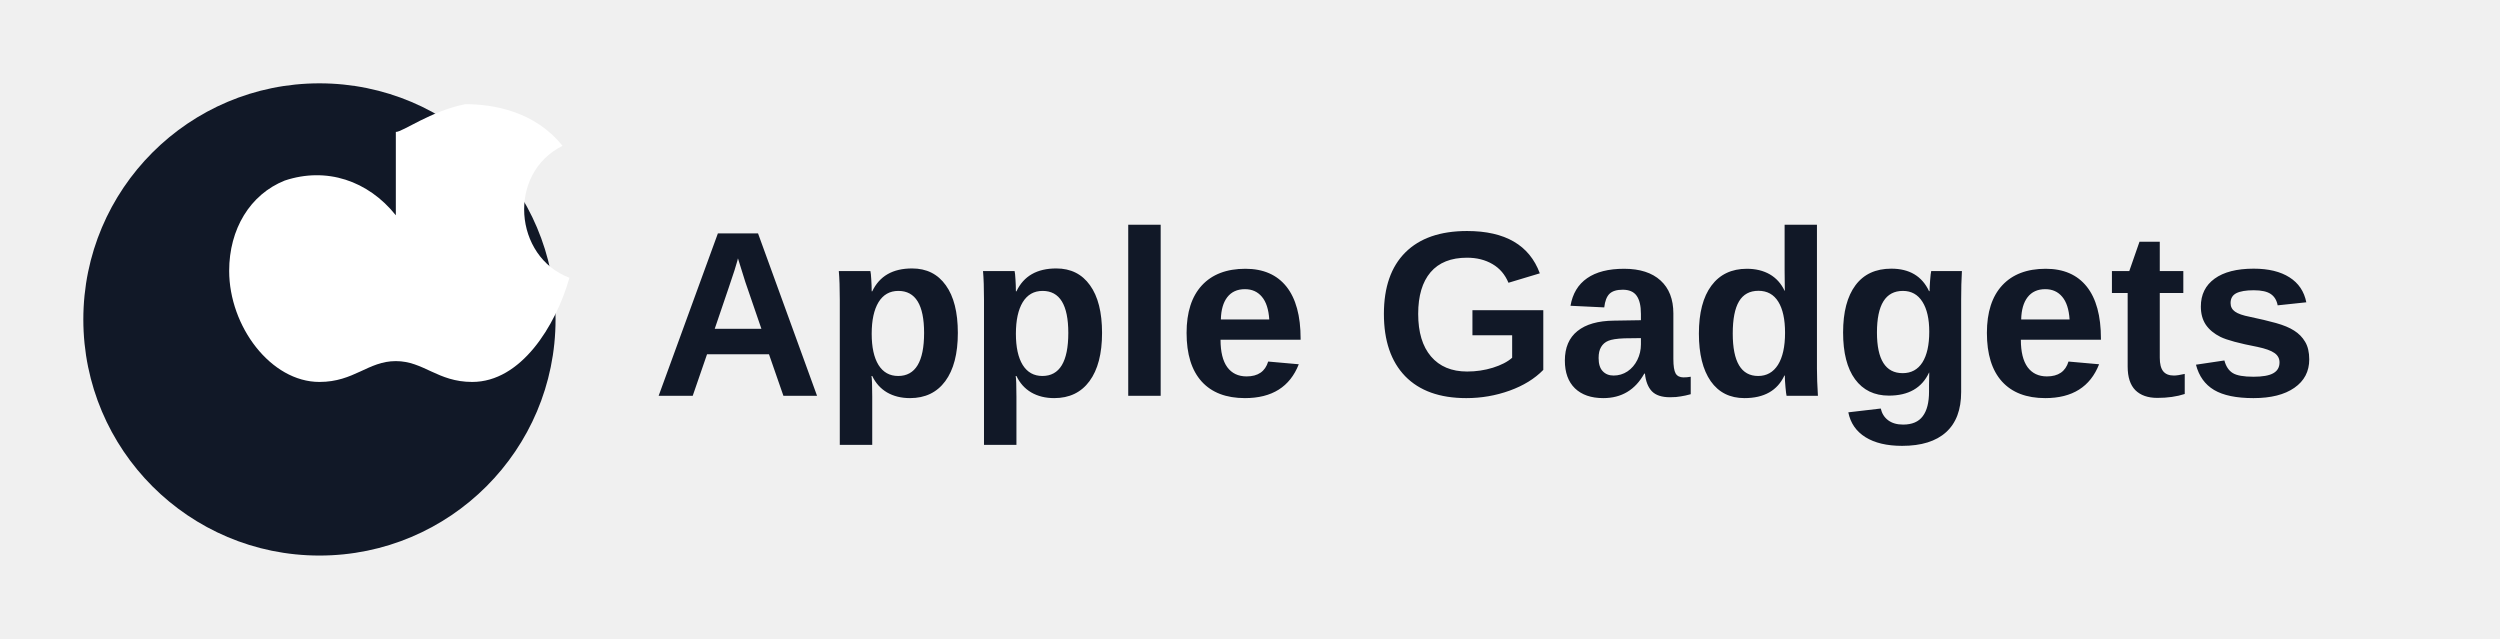
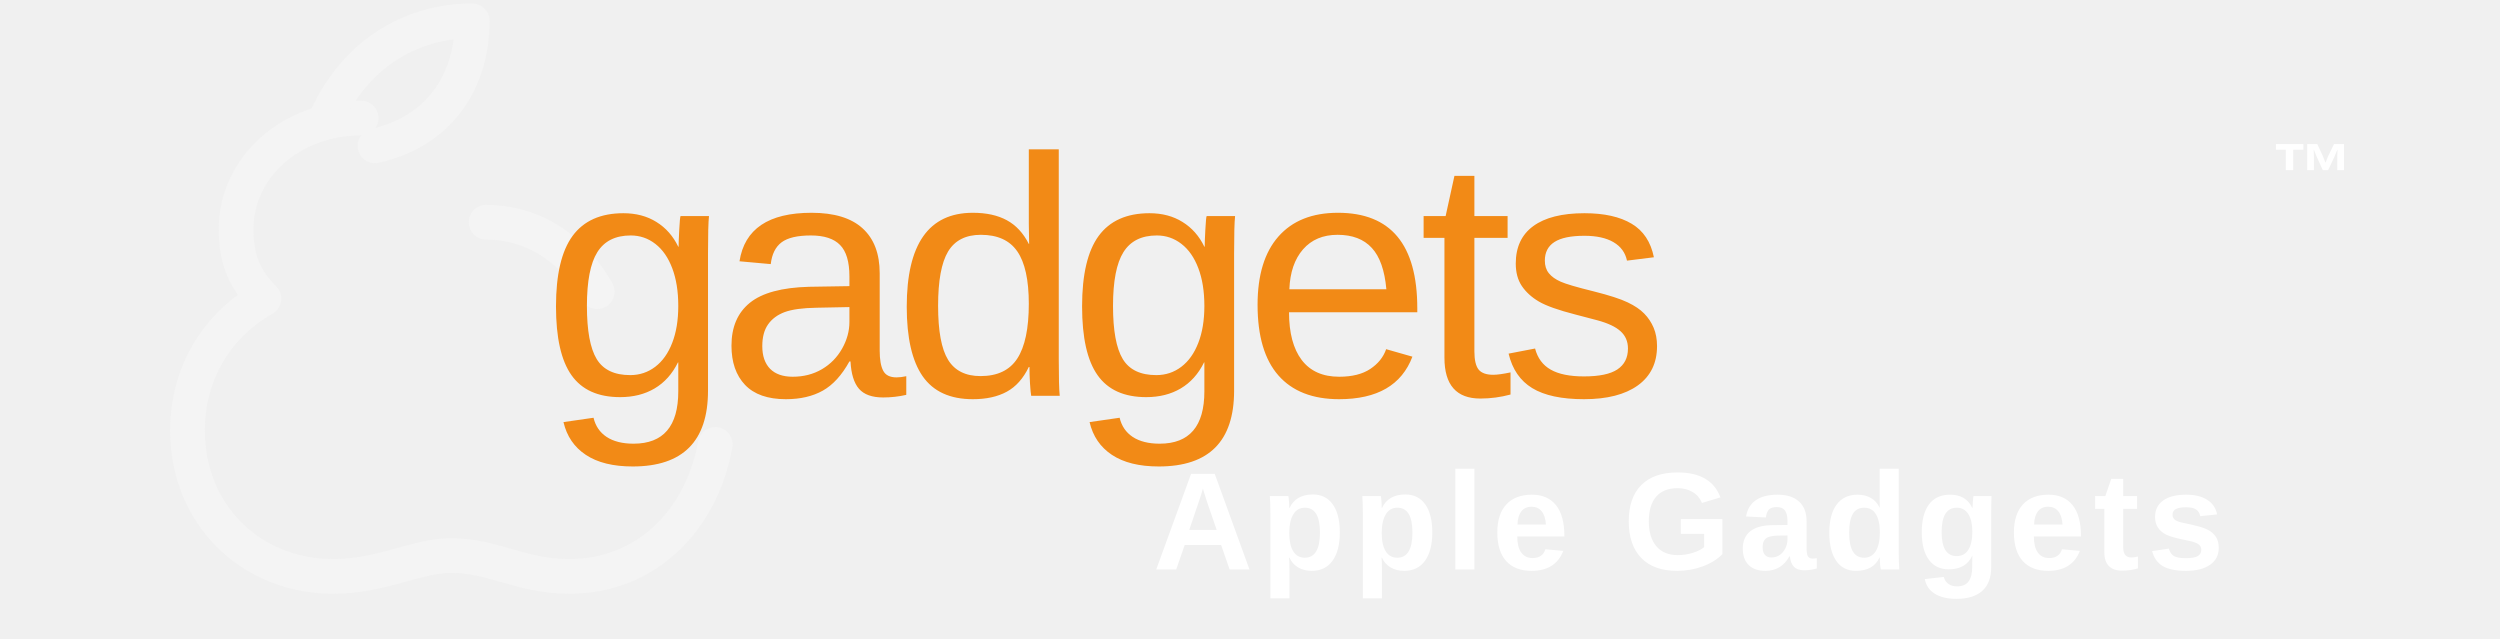
<svg xmlns="http://www.w3.org/2000/svg" viewBox="0 0 360 92" role="img" aria-labelledby="title desc">
-   <rect width="360" height="92" rx="18" fill="none" />
-   <circle cx="46" cy="46" r="34" fill="#111827" />
-   <path d="M57 31c-4-5-10-7-16-5-5 2-8 7-8 13 0 8 6 16 13 16 5 0 7-3 11-3 4 0 6 3 11 3 7 0 12-8 14-15-8-3-9-15-1-19-4-5-10-6-14-6-5 1-9 4-10 4Z" fill="#fff" />
-   <text x="94" y="57" font-family="Arial, Helvetica, sans-serif" font-size="34" font-weight="700" fill="#111827">Apple Gadgets</text>
+   <g fill="none" stroke="#f4f4f4" stroke-width="5" stroke-linecap="round" stroke-linejoin="round">
+     <path d="M52 17c-10 0-18 7-18 16 0 4 1 7 4 10-7 4-11 11-11 19 0 12 9 21 21 21 7 0 12-3 17-3 6 0 10 3 17 3 11 0 19-8 21-19" />
+     <path d="M47 17c4-9 12-14 21-14 0 9-5 16-14 18" />
+     <path d="M86 42c-4-7-10-10-16-10" />
+   </g>
+   <text x="78" y="57" font-family="Arial,Helvetica,sans-serif" font-size="49" font-weight="300" letter-spacing="-2" fill="#f28a16">gadgets</text>
+   <text x="166" y="82" font-family="Arial,Helvetica,sans-serif" font-size="20" font-weight="700" letter-spacing="1.1" fill="#ffffff">Apple Gadgets</text>
+   <text x="327" y="29" font-family="Arial,Helvetica,sans-serif" font-size="12" font-weight="700" fill="#ffffff">™</text>
</svg>
